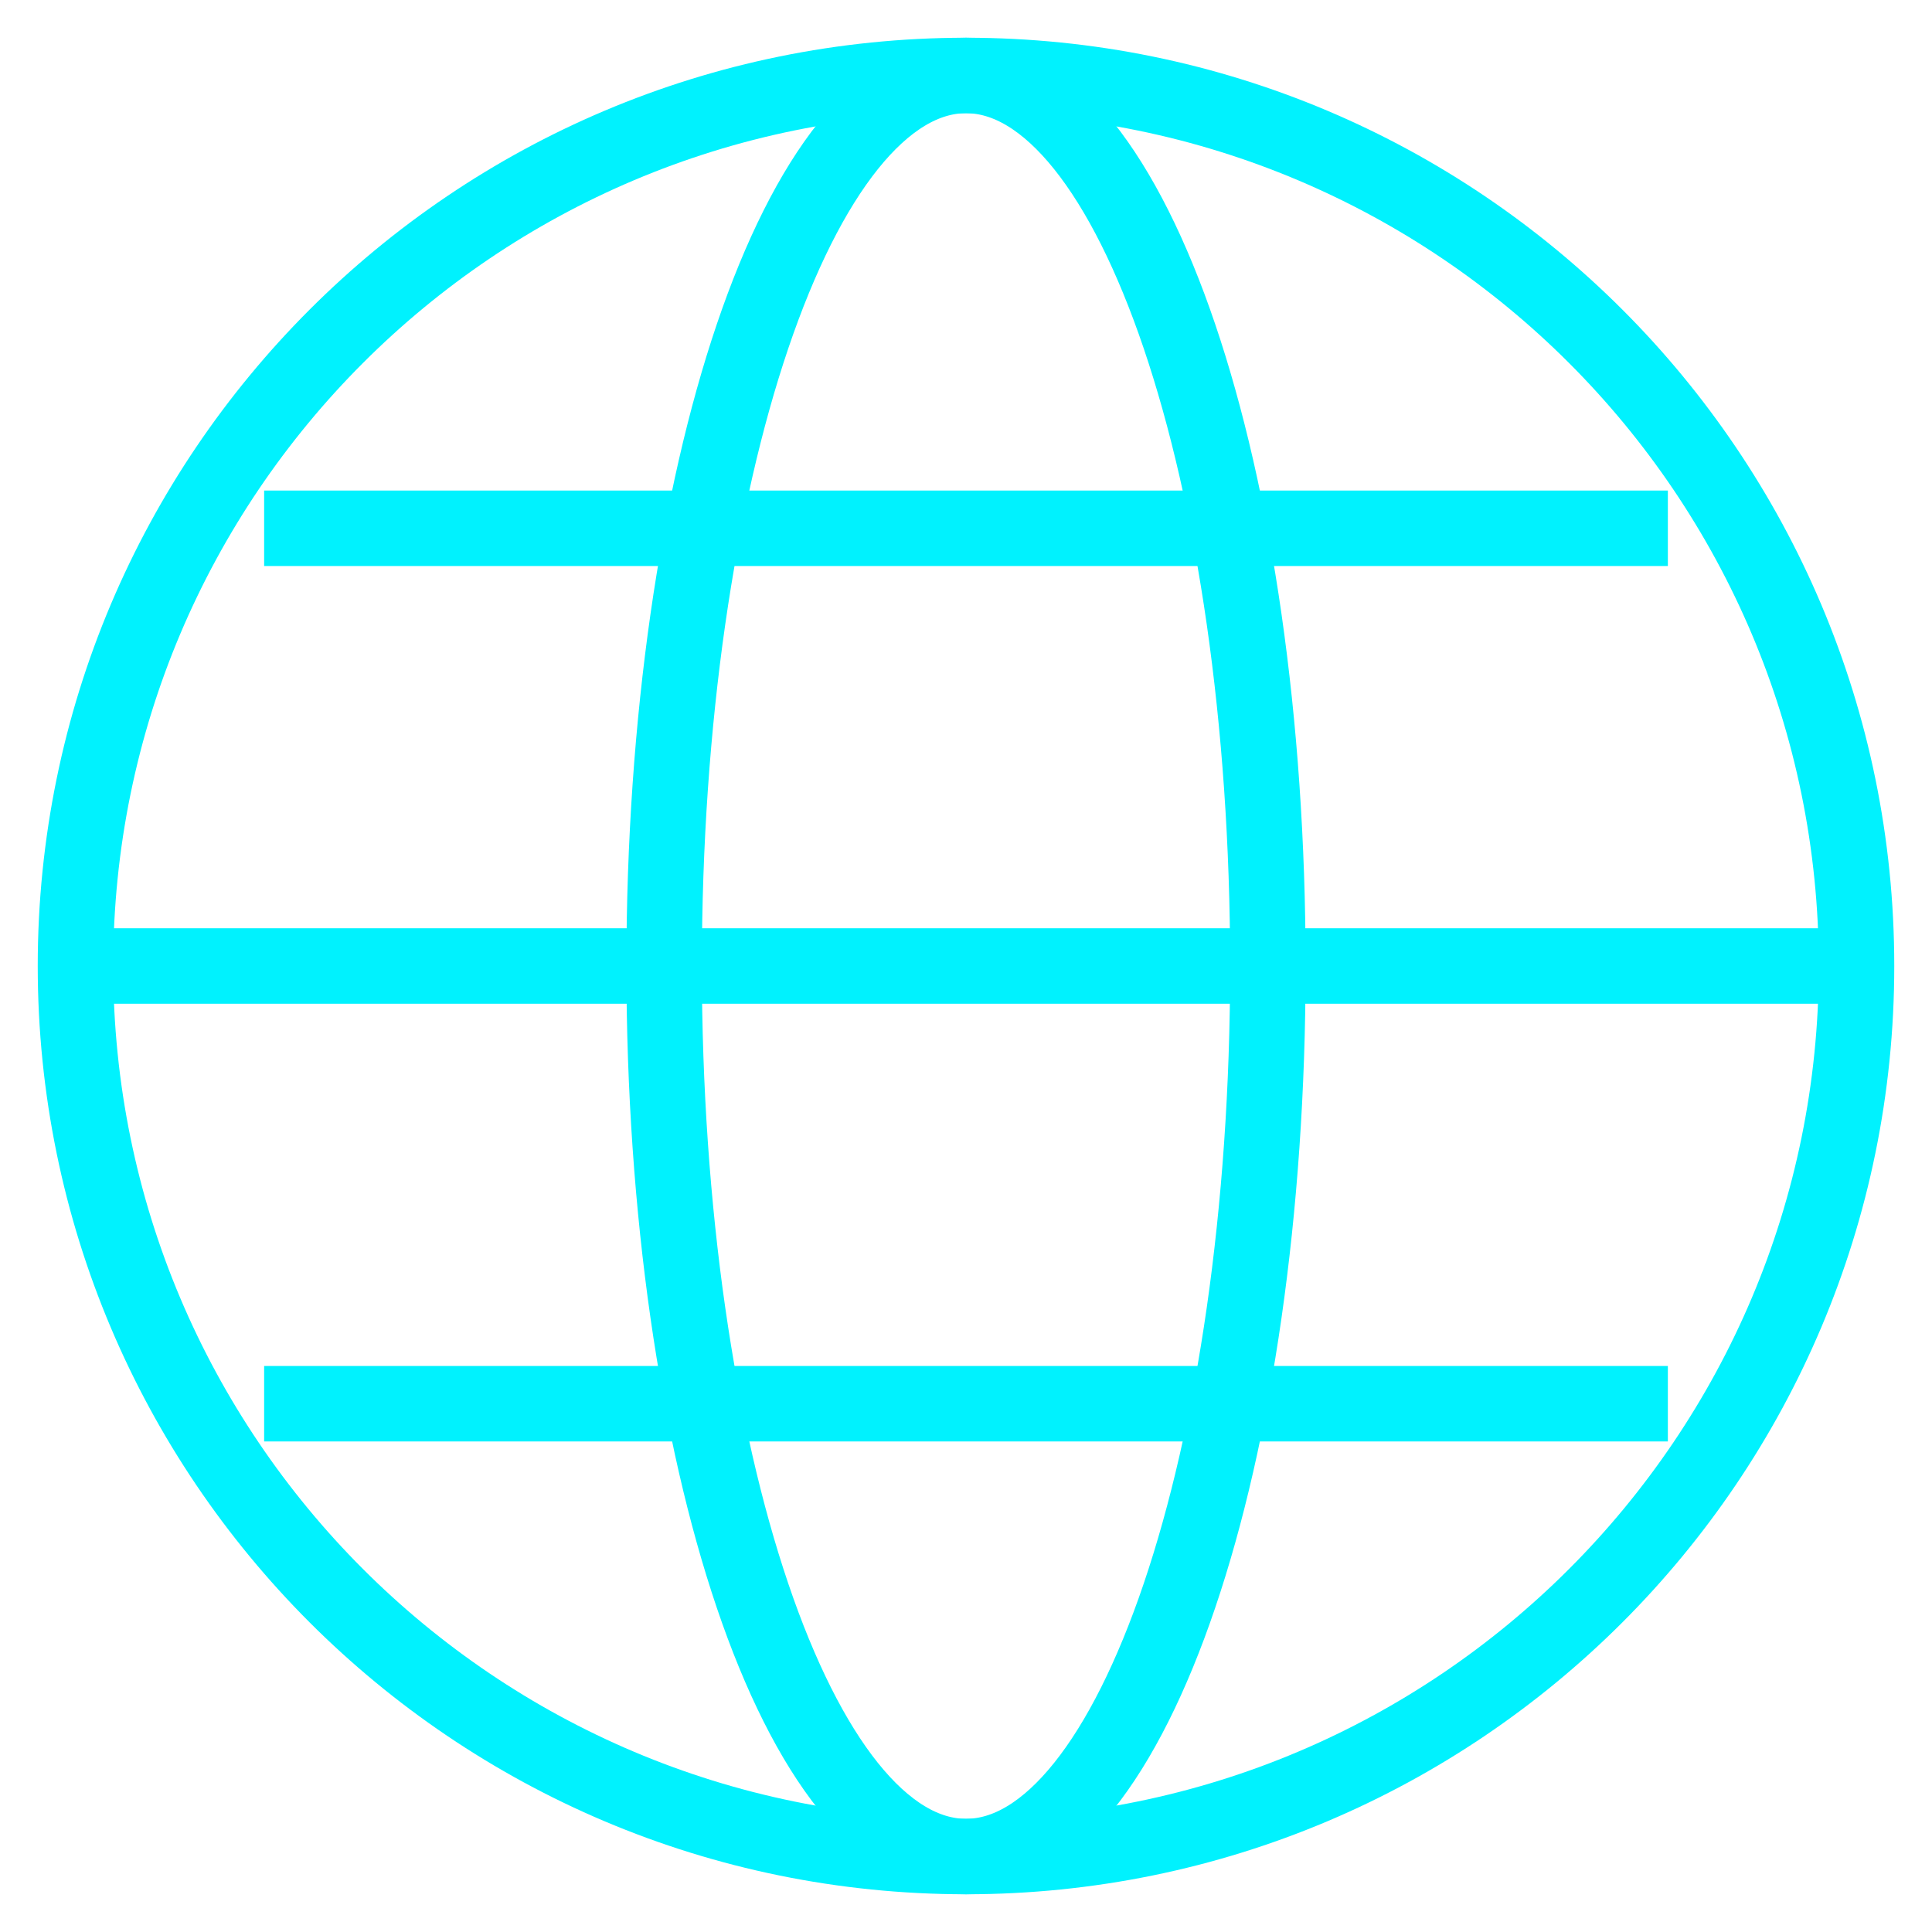
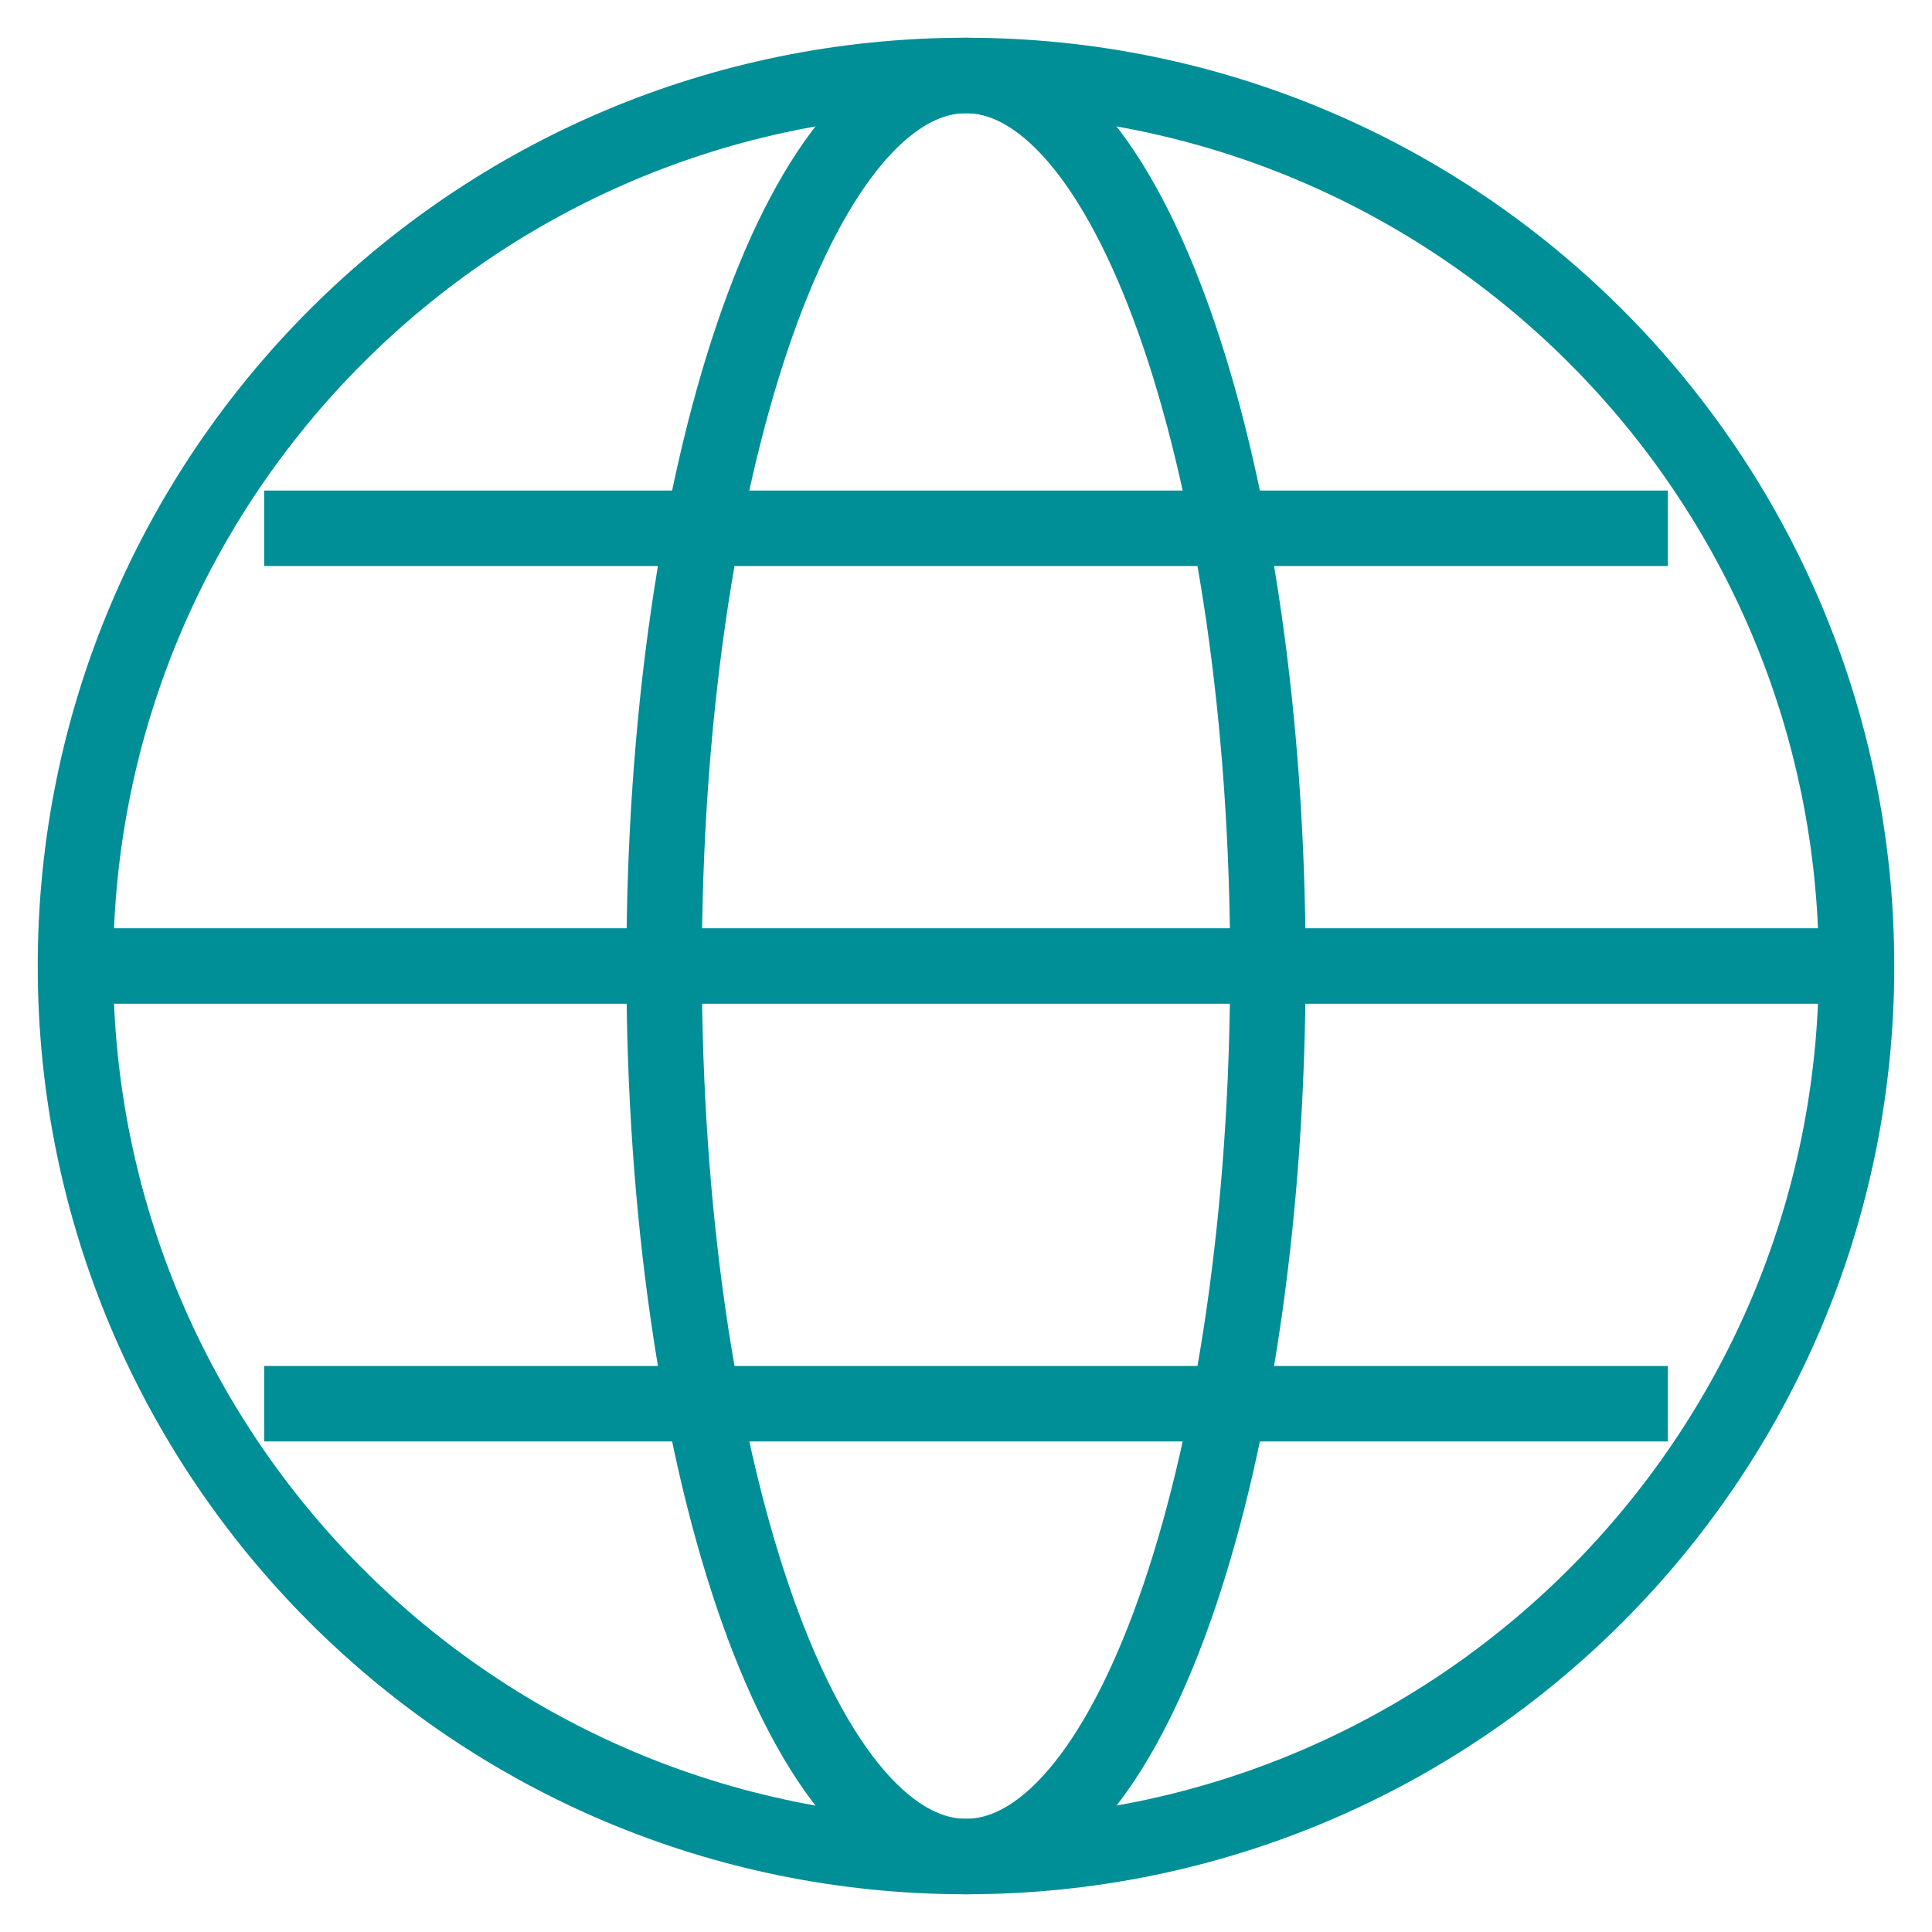
- <svg xmlns="http://www.w3.org/2000/svg" viewBox="0 0 512 512" width="24" height="24" fill="none" stroke="#00F2FE" stroke-width="20">
+ <svg xmlns="http://www.w3.org/2000/svg" viewBox="0 0 512 512" width="24" height="24" fill="none" stroke="#008E97" stroke-width="20">
  <circle cx="256" cy="256" r="236" />
  <ellipse cx="256" cy="256" rx="80" ry="236" />
  <line x1="20" y1="256" x2="492" y2="256" />
  <path d="M70 140h372M70 372h372" />
</svg>
